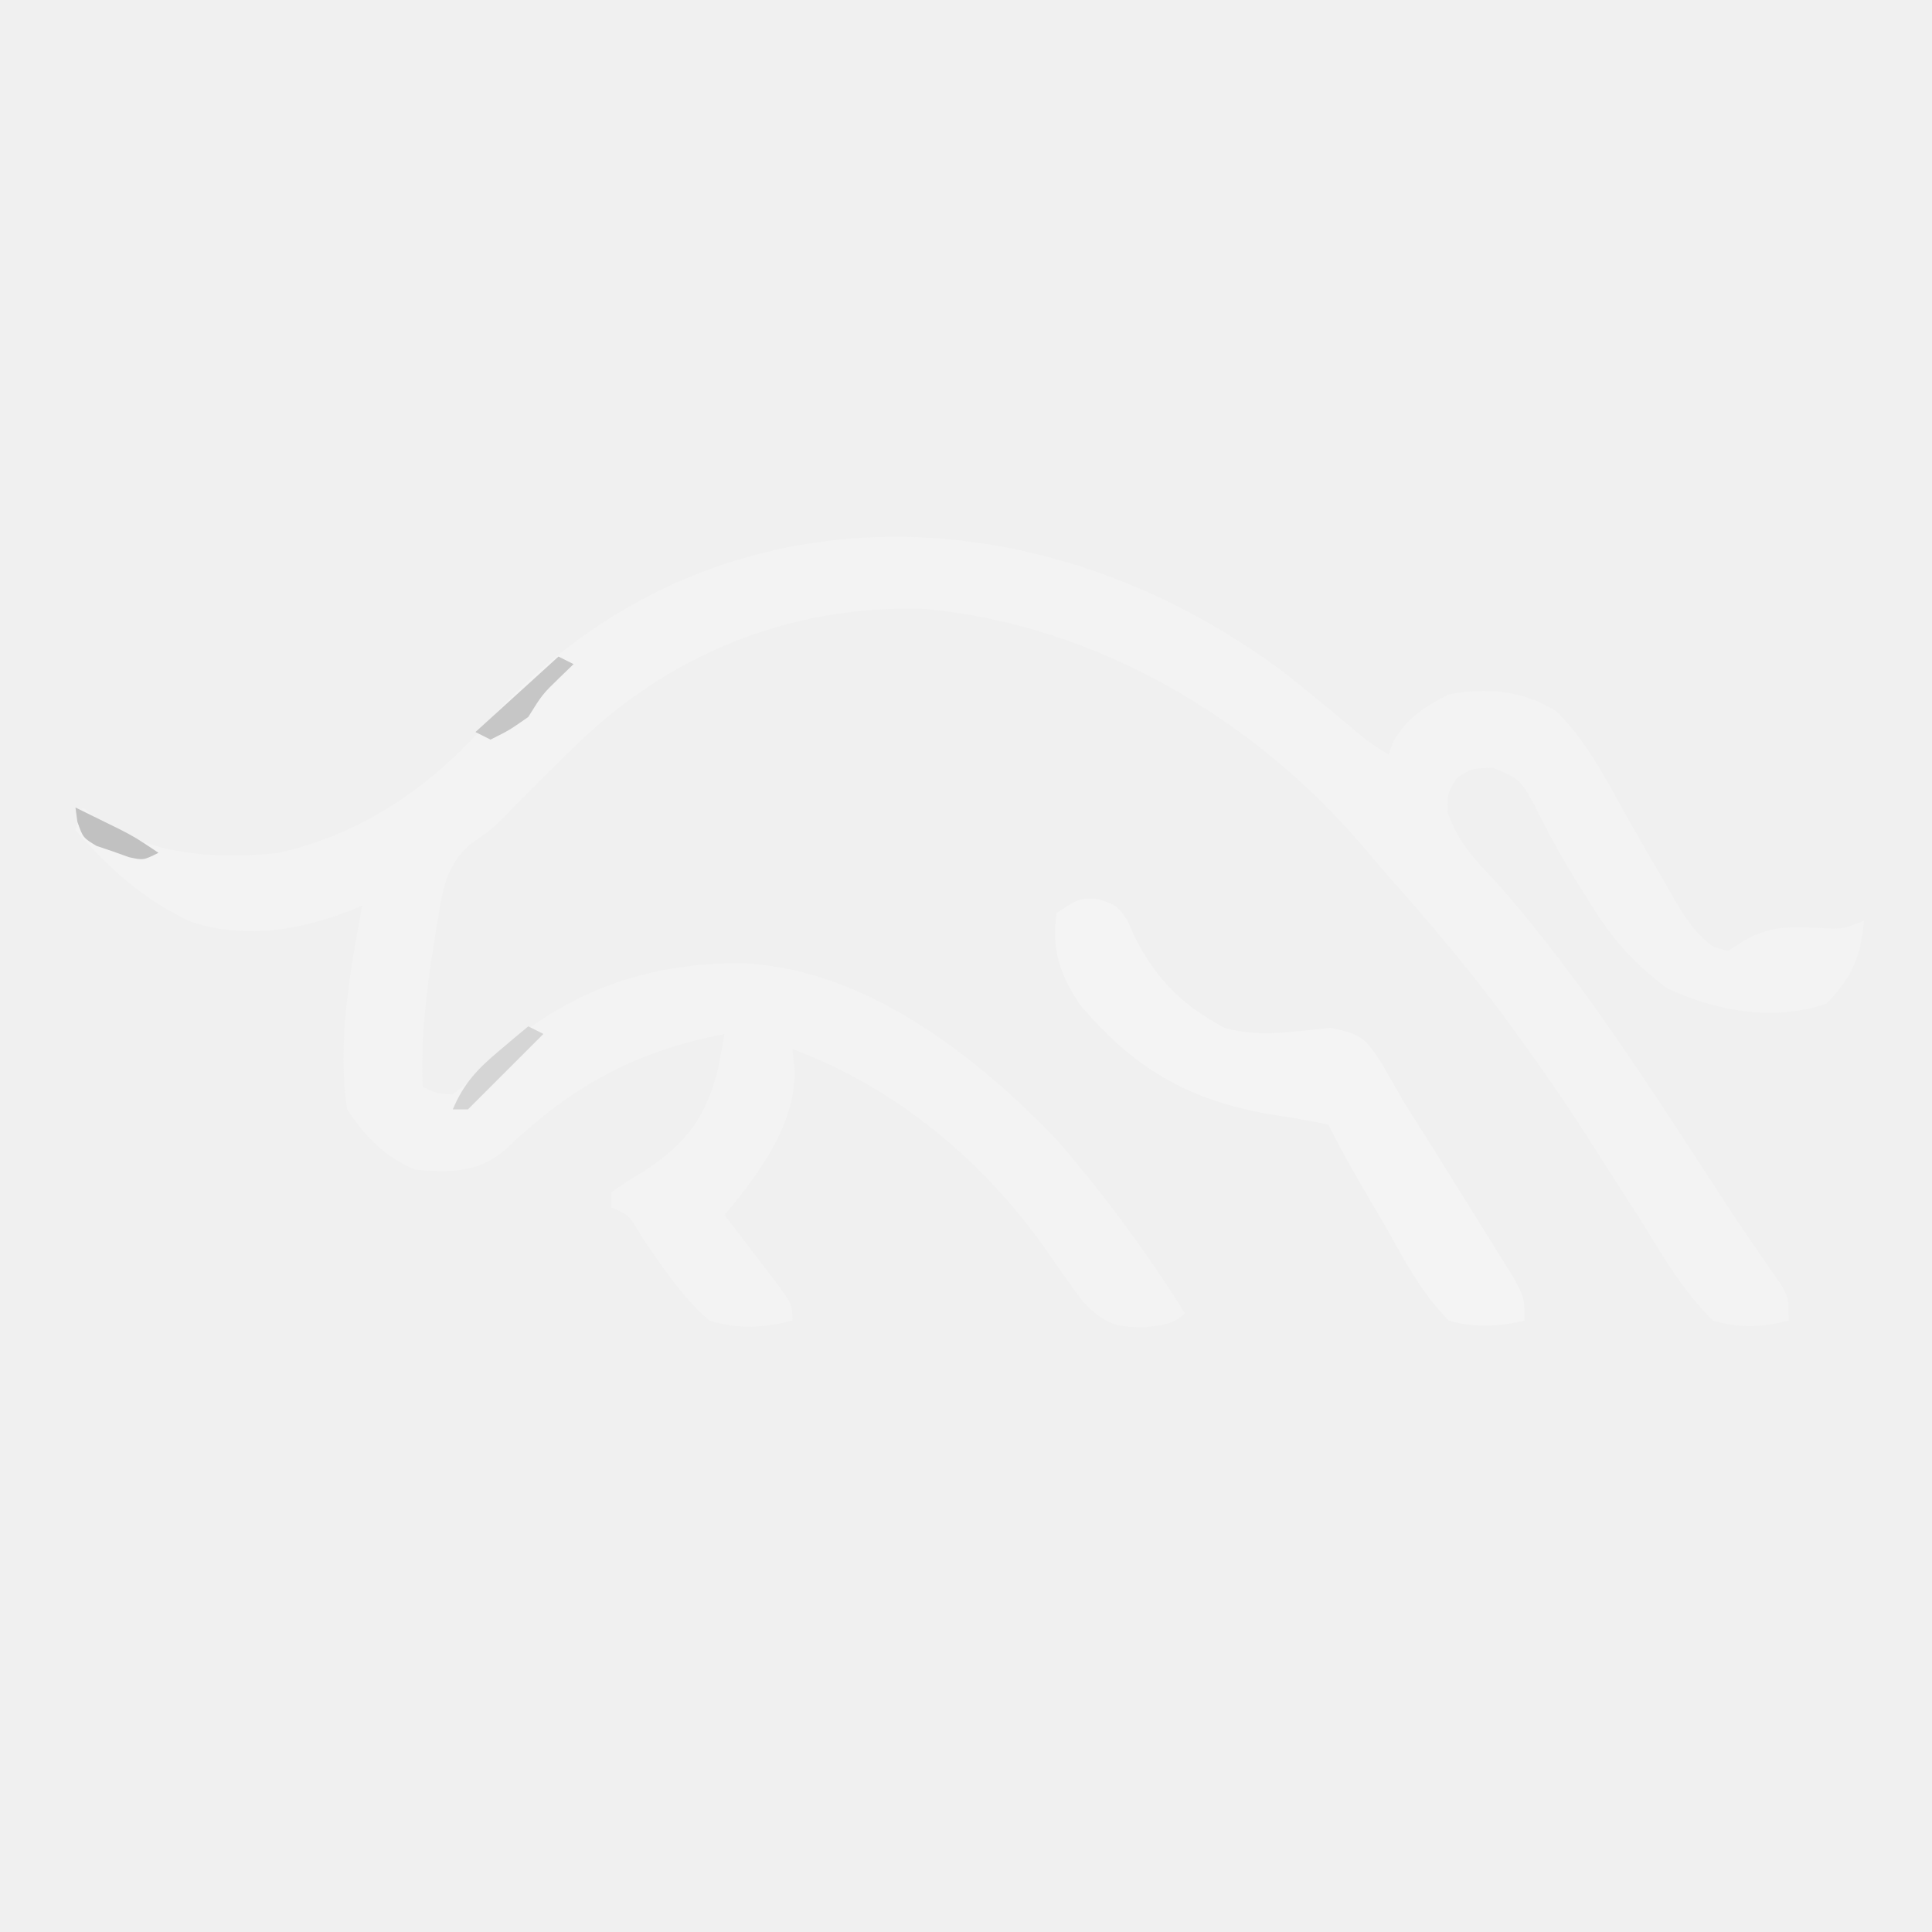
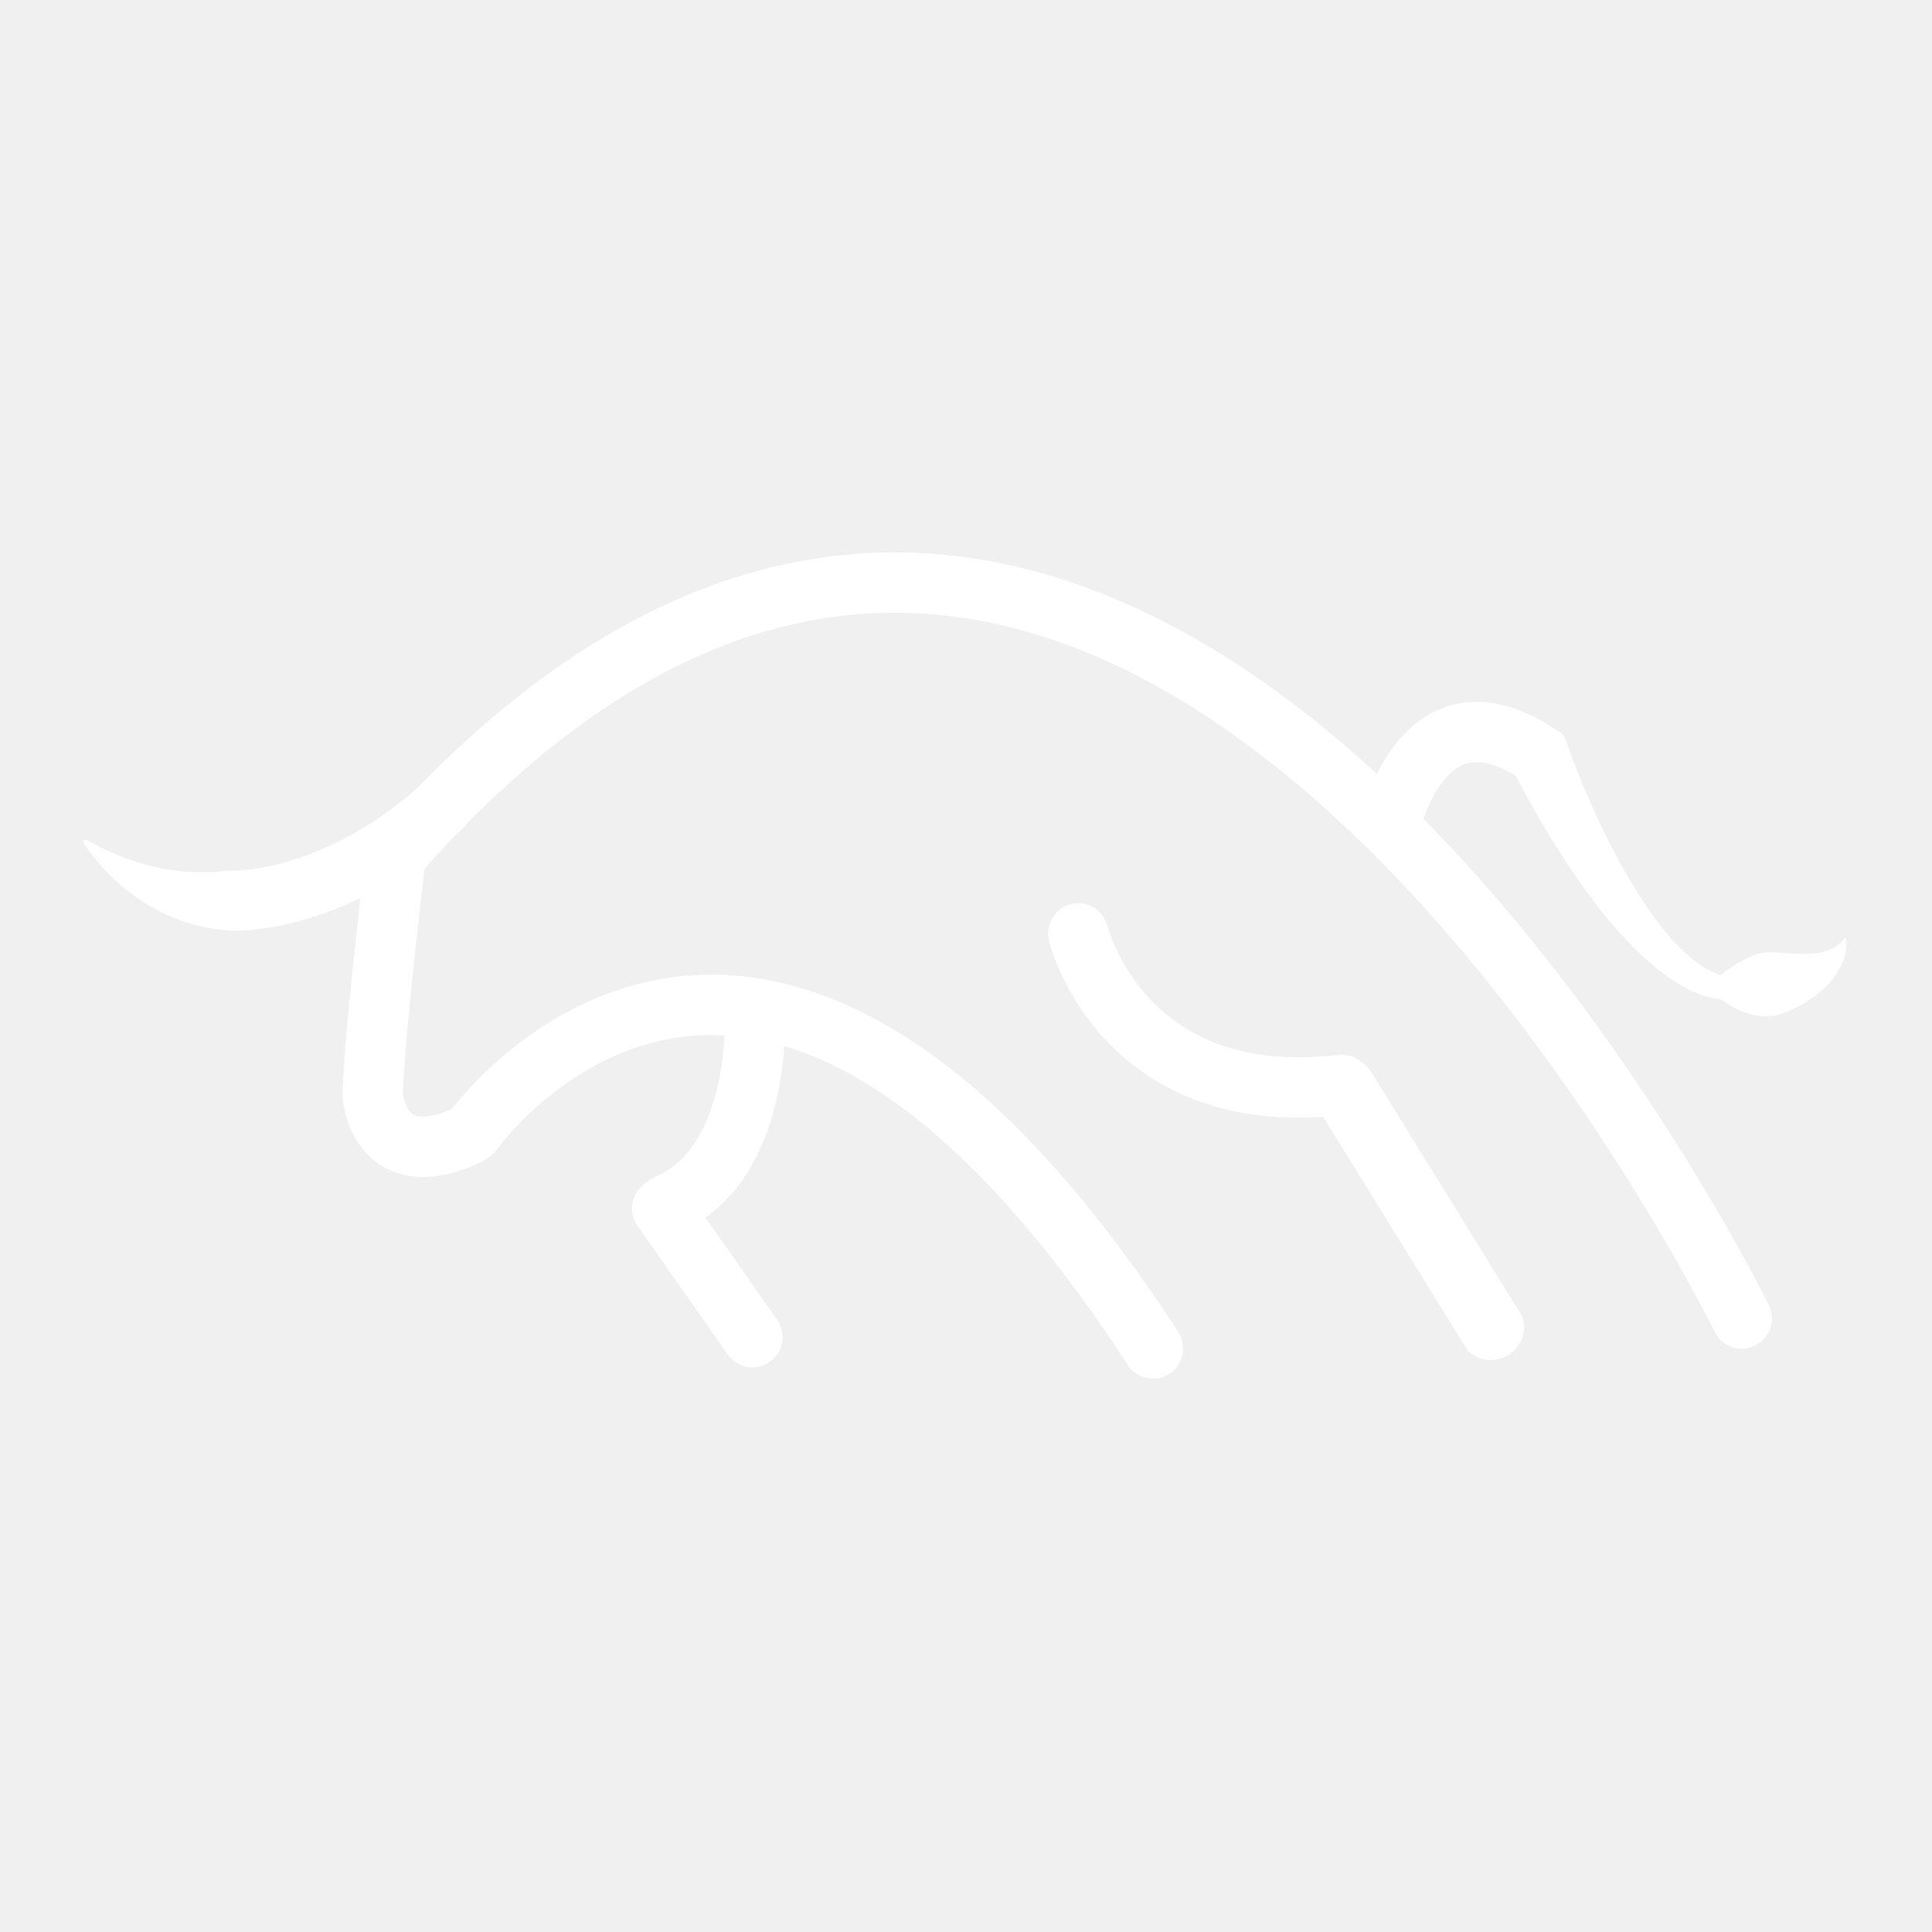
- <svg xmlns="http://www.w3.org/2000/svg" version="1.1" width="256" height="256">
-   <path d="M0 0 C2.946 2.331 5.851 4.696 8.723 7.117 C11.053 9.11 11.053 9.11 14 11 C14.206 10.422 14.412 9.845 14.625 9.25 C16.62 5.985 18.59 4.736 22 3 C26.981 2.094 31.931 2.457 36.262 5.305 C40.488 9.427 43.118 14.9 46 20 C47.181 22.063 48.37 24.121 49.571 26.173 C50.343 27.492 51.105 28.818 51.855 30.15 C53.373 32.754 54.654 34.755 57.133 36.512 C57.749 36.673 58.365 36.834 59 37 C59.701 36.546 60.403 36.093 61.125 35.625 C64.825 33.534 67.528 33.802 71.695 33.992 C74.163 34.123 74.163 34.123 77 33 C76.548 37.854 75.408 40.492 72 44 C65.006 46.331 57.606 45.034 51 42 C46.337 38.616 43.415 35.138 40.438 30.25 C40.05 29.637 39.663 29.025 39.264 28.394 C37.083 24.907 35.146 21.372 33.312 17.688 C31.627 14.555 31.351 14.14 27.875 12.75 C25.055 12.801 25.055 12.801 23.062 14.062 C21.815 16.017 21.815 16.017 21.812 18.625 C23.27 22.767 25.415 24.862 28.387 28.039 C40.074 41.281 49.58 56.586 59.23 71.325 C60.403 73.097 61.593 74.857 62.801 76.604 C63.351 77.403 63.902 78.201 64.469 79.023 C64.958 79.721 65.447 80.419 65.951 81.138 C67 83 67 83 67 86 C63.408 86.874 60.576 87.014 57 86 C53.128 82.228 50.483 77.709 47.688 73.125 C46.861 71.831 46.03 70.539 45.195 69.25 C43.539 66.688 41.897 64.117 40.267 61.539 C37.352 56.957 34.254 52.518 31.062 48.125 C30.551 47.42 30.04 46.714 29.514 45.987 C24.379 39 18.747 32.485 13 26 C12.344 25.221 11.688 24.443 11.012 23.641 C-3.561 6.354 -24.673 -6.201 -47.398 -8.316 C-64.333 -8.906 -79.974 -2.947 -92.375 8.5 C-94.279 10.307 -96.14 12.146 -98 14 C-98.703 14.7 -99.405 15.4 -100.129 16.121 C-101.274 17.271 -102.411 18.427 -103.539 19.594 C-105 21 -105 21 -107.812 22.938 C-110.93 25.877 -111.355 28.928 -112 33 C-112.184 34.106 -112.369 35.212 -112.559 36.352 C-113.532 42.624 -114.254 48.654 -114 55 C-112.236 55.868 -112.236 55.868 -110 56 C-107.786 54.354 -107.786 54.354 -105.625 52 C-95.844 42.685 -84.53 38.349 -71.078 38.668 C-55.145 39.584 -40.672 50.873 -30 62 C-23.754 69.212 -18.068 76.918 -13 85 C-14.605 86.605 -16.217 86.591 -18.438 86.875 C-22.363 86.836 -23.622 86.38 -26.43 83.559 C-28.132 81.334 -29.712 79.026 -31.312 76.727 C-39.664 64.791 -51.302 55.111 -65 50 C-64.897 50.949 -64.794 51.898 -64.688 52.875 C-64.673 60.215 -69.494 66.588 -74 72 C-73.025 73.265 -73.025 73.265 -72.031 74.555 C-71.187 75.661 -70.344 76.768 -69.5 77.875 C-68.856 78.708 -68.856 78.708 -68.199 79.559 C-65 83.773 -65 83.773 -65 86 C-68.963 86.966 -72.06 87.15 -76 86 C-79.556 82.921 -82.132 79.009 -84.785 75.16 C-86.639 71.982 -86.639 71.982 -89 71 C-89 70.34 -89 69.68 -89 69 C-87.172 67.703 -87.172 67.703 -84.75 66.25 C-78.972 62.486 -76.299 58.86 -74.75 52.125 C-74.487 50.752 -74.233 49.378 -74 48 C-86.046 50.36 -94.233 54.924 -103.09 63.363 C-106.74 66.491 -110.378 66.319 -115 66 C-119.137 64.172 -121.49 61.73 -124 58 C-125.328 49.088 -123.634 39.78 -122 31 C-122.522 31.217 -123.044 31.433 -123.582 31.656 C-130.584 34.305 -137.366 35.481 -144.641 33.156 C-150.939 30.297 -155.44 26.133 -160 21 C-159.67 20.01 -159.34 19.02 -159 18 C-158.433 18.46 -157.866 18.92 -157.281 19.395 C-150.287 24.317 -141.278 24.946 -133 24 C-121.167 21.247 -112.195 14.684 -104.418 5.613 C-75.857 -25.255 -32.429 -24.168 0 0 Z " fill="#F3F3F3" transform="translate(170,89)" />
-   <path d="M0 0 C2.461 0.887 2.461 0.887 3.797 2.742 C4.14 3.512 4.483 4.281 4.836 5.074 C7.654 10.64 11.202 14.17 16.715 17.074 C21.345 18.444 26.013 17.534 30.77 17.078 C34.886 17.98 35.184 18.277 37.41 21.578 C38.442 23.339 39.457 25.11 40.461 26.887 C41.816 29.045 43.178 31.198 44.547 33.348 C45.618 35.066 46.684 36.787 47.75 38.509 C48.482 39.69 49.217 40.869 49.955 42.046 C51.034 43.768 52.104 45.495 53.172 47.223 C54.12 48.747 54.12 48.747 55.087 50.302 C56.461 52.887 56.461 52.887 56.461 55.887 C52.899 56.668 50.002 56.846 46.461 55.887 C42.98 52.402 40.768 48.303 38.398 44.012 C37.406 42.32 37.406 42.32 36.393 40.594 C34.334 37.067 32.288 33.54 30.461 29.887 C27.955 29.371 25.488 28.952 22.961 28.574 C11.975 26.695 4.711 22.516 -2.539 13.887 C-5.154 9.8 -6.202 6.749 -5.539 1.887 C-2.539 -0.113 -2.539 -0.113 0 0 Z " fill="#F4F4F4" transform="translate(145.5391,119.1133)" />
-   <path d="M0 0 C0.66 0.33 1.32 0.66 2 1 C-1.333 4.333 -4.667 7.667 -8 11 C-8.66 11 -9.32 11 -10 11 C-8.552 7.556 -6.723 5.639 -3.875 3.25 C-3.151 2.636 -2.426 2.023 -1.68 1.391 C-0.848 0.702 -0.848 0.702 0 0 Z " fill="#D5D5D5" transform="translate(70,136)" />
-   <path d="M0 0 C0.66 0.33 1.32 0.66 2 1 C1.072 1.897 1.072 1.897 0.125 2.812 C-2.137 5.008 -2.137 5.008 -4 8 C-6.5 9.75 -6.5 9.75 -9 11 C-9.66 10.67 -10.32 10.34 -11 10 C-5.555 5.05 -5.555 5.05 0 0 Z " fill="#C6C6C6" transform="translate(74,87)" />
-   <path d="M0 0 C1.272 0.622 2.543 1.248 3.812 1.875 C4.52 2.223 5.228 2.571 5.957 2.93 C8 4 8 4 11 6 C9 7 9 7 7.09 6.582 C6.38 6.328 5.669 6.074 4.938 5.812 C4.225 5.571 3.512 5.33 2.777 5.082 C1 4 1 4 0.254 1.887 C0.17 1.264 0.086 0.641 0 0 Z " fill="#C1C1C1" transform="translate(10,107)" />
+ <svg xmlns="http://www.w3.org/2000/svg" width="100%" height="100%" viewBox="0 0 1423 1423" version="1.1" xml:space="preserve" style="fill-rule:evenodd;clip-rule:evenodd;stroke-linecap:round;stroke-linejoin:round;stroke-miterlimit:1.5;">
+   <g transform="matrix(5.55556,0,0,5.55556,0,0)">
+     <g id="Icon" transform="matrix(1,0,0,1,-1.018,1.04504)">
+       <path d="M231.929,173.755C231.929,173.755 149.172,4.278 53.78,112.059" style="fill:none;stroke:white;stroke-width:8px;" />
+       <path d="M53.532,112.059C53.532,112.059 50.707,135.152 50.46,143.477" style="fill:none;stroke:white;stroke-width:8px;" />
+       <path d="M63.691,148.978C63.691,148.978 100.774,96.202 153.88,177.719" style="fill:none;stroke:white;stroke-width:8px;" />
+       <path d="M143.969,122.714C143.969,122.714 149.668,146.252 178.905,142.783" style="fill:none;stroke:white;stroke-width:8px;" />
+       <g transform="matrix(0.981572,-0.0299765,-0.0299765,0.951238,7.57705,12.3253)">
+         <path d="M179.192,143.348L200.319,177.546" style="fill:none;stroke:white;stroke-width:8.54px;" />
+       </g>
+       <path d="M101.104,134.111C101.104,134.111 101.848,153.438 89.459,158.641" style="fill:none;stroke:white;stroke-width:8px;" />
+       <path d="M88.809,159.158L100.774,176.233" style="fill:none;stroke:white;stroke-width:8px;" />
+       <path d="M185.347,108.343C185.347,108.343 189.559,88.769 204.921,98.927" style="fill:none;stroke:white;stroke-width:8px;" />
+       <path d="M231.196,130.15C231.115,130.762 231.095,130.786 230.604,131.161C230.487,131.251 230.043,131.589 228.775,131.39C227.291,131.156 218.577,130.341 205.454,108.097C202.955,103.862 201.367,100.614 201.367,100.597C201.364,99.581 200.982,98.487 201.37,97.547C201.376,97.531 203.526,95.373 203.535,95.373C204.548,95.373 205.637,94.995 206.573,95.381C208.655,96.239 208.403,96.625 209.188,98.735C213.721,110.91 221.892,126.559 229.638,128.366C230.355,128.533 230.447,128.424 230.893,129.008C231.27,129.502 231.277,129.532 231.196,130.15Z" style="fill:white;" />
+       <path d="M50.445,144.285C50.445,144.285 51.238,154.833 62.933,149.481" style="fill:none;stroke:white;stroke-width:8px;" />
+       <path d="M12.102,110.345C12.241,110.387 12.399,110.285 12.537,110.328C12.588,110.343 19.741,114.883 28.384,114.57C29.669,114.523 29.921,114.571 31.648,114.367C31.723,114.359 41.58,114.895 53.813,105.534C56.297,103.634 56.171,103.473 56.422,103.369C57.361,102.981 58.266,102.275 59.283,102.311C59.299,102.312 62.071,103.577 62.074,103.586C62.429,104.539 63.169,105.431 63.132,106.447C63.062,108.414 62.818,108.415 61.336,109.711C59.788,111.064 48.699,120.739 34.814,122.186C32.055,122.474 30.986,122.331 29.752,122.155C28.698,122.004 19.272,121.025 12.32,111.07C12.253,110.974 12.154,110.893 12.121,110.781C12.079,110.642 12.144,110.484 12.102,110.345Z" style="fill:white;" />
+       <path d="M245.711,123.217C245.781,123.74 246.247,125.844 243.965,128.776C242.136,131.126 237.546,134.088 234.499,133.68C233.79,133.586 230.936,133.339 227.361,129.882C227.301,129.825 227.147,129.782 227.184,129.709C227.19,129.697 227.431,129.541 228.316,128.831C228.674,128.544 229.111,128.28 230.104,127.524C231.152,126.727 233.433,125.385 234.858,125.239C236.771,125.041 238.79,125.659 241.857,125.313C244.368,125.029 245.481,123.49 245.711,123.217Z" style="fill:white;" />
+     </g>
+   </g>
</svg>
